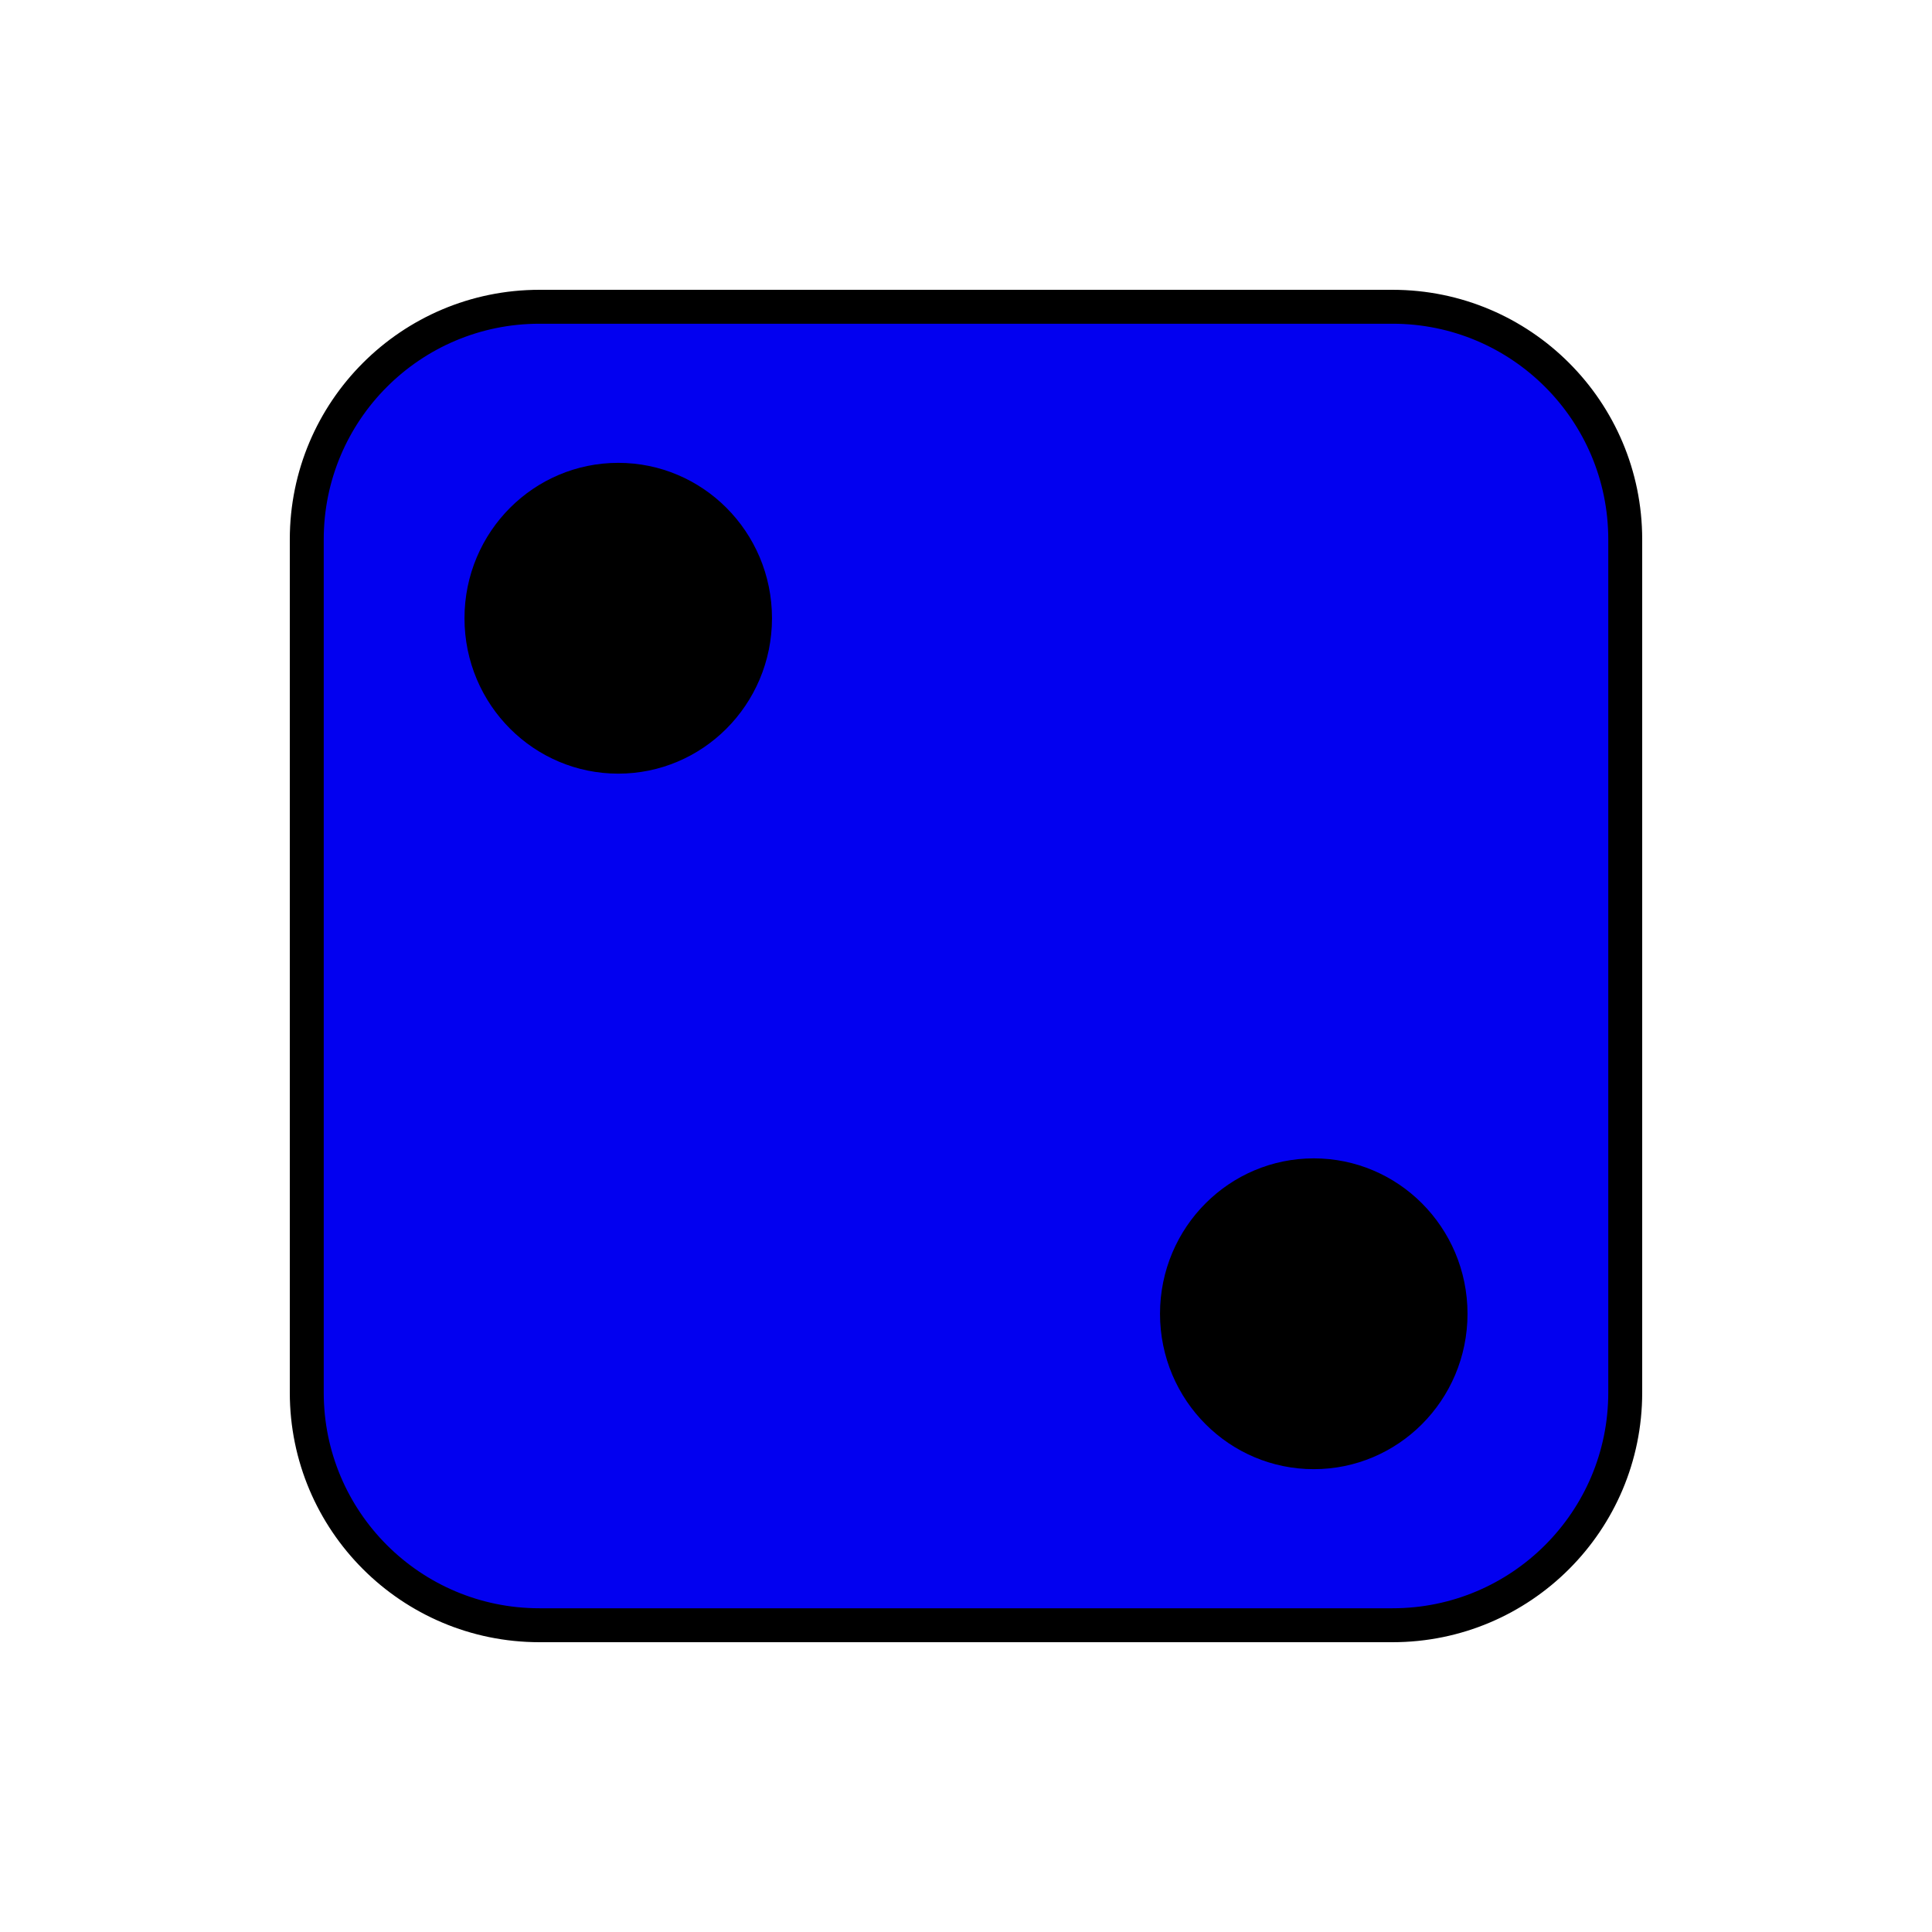
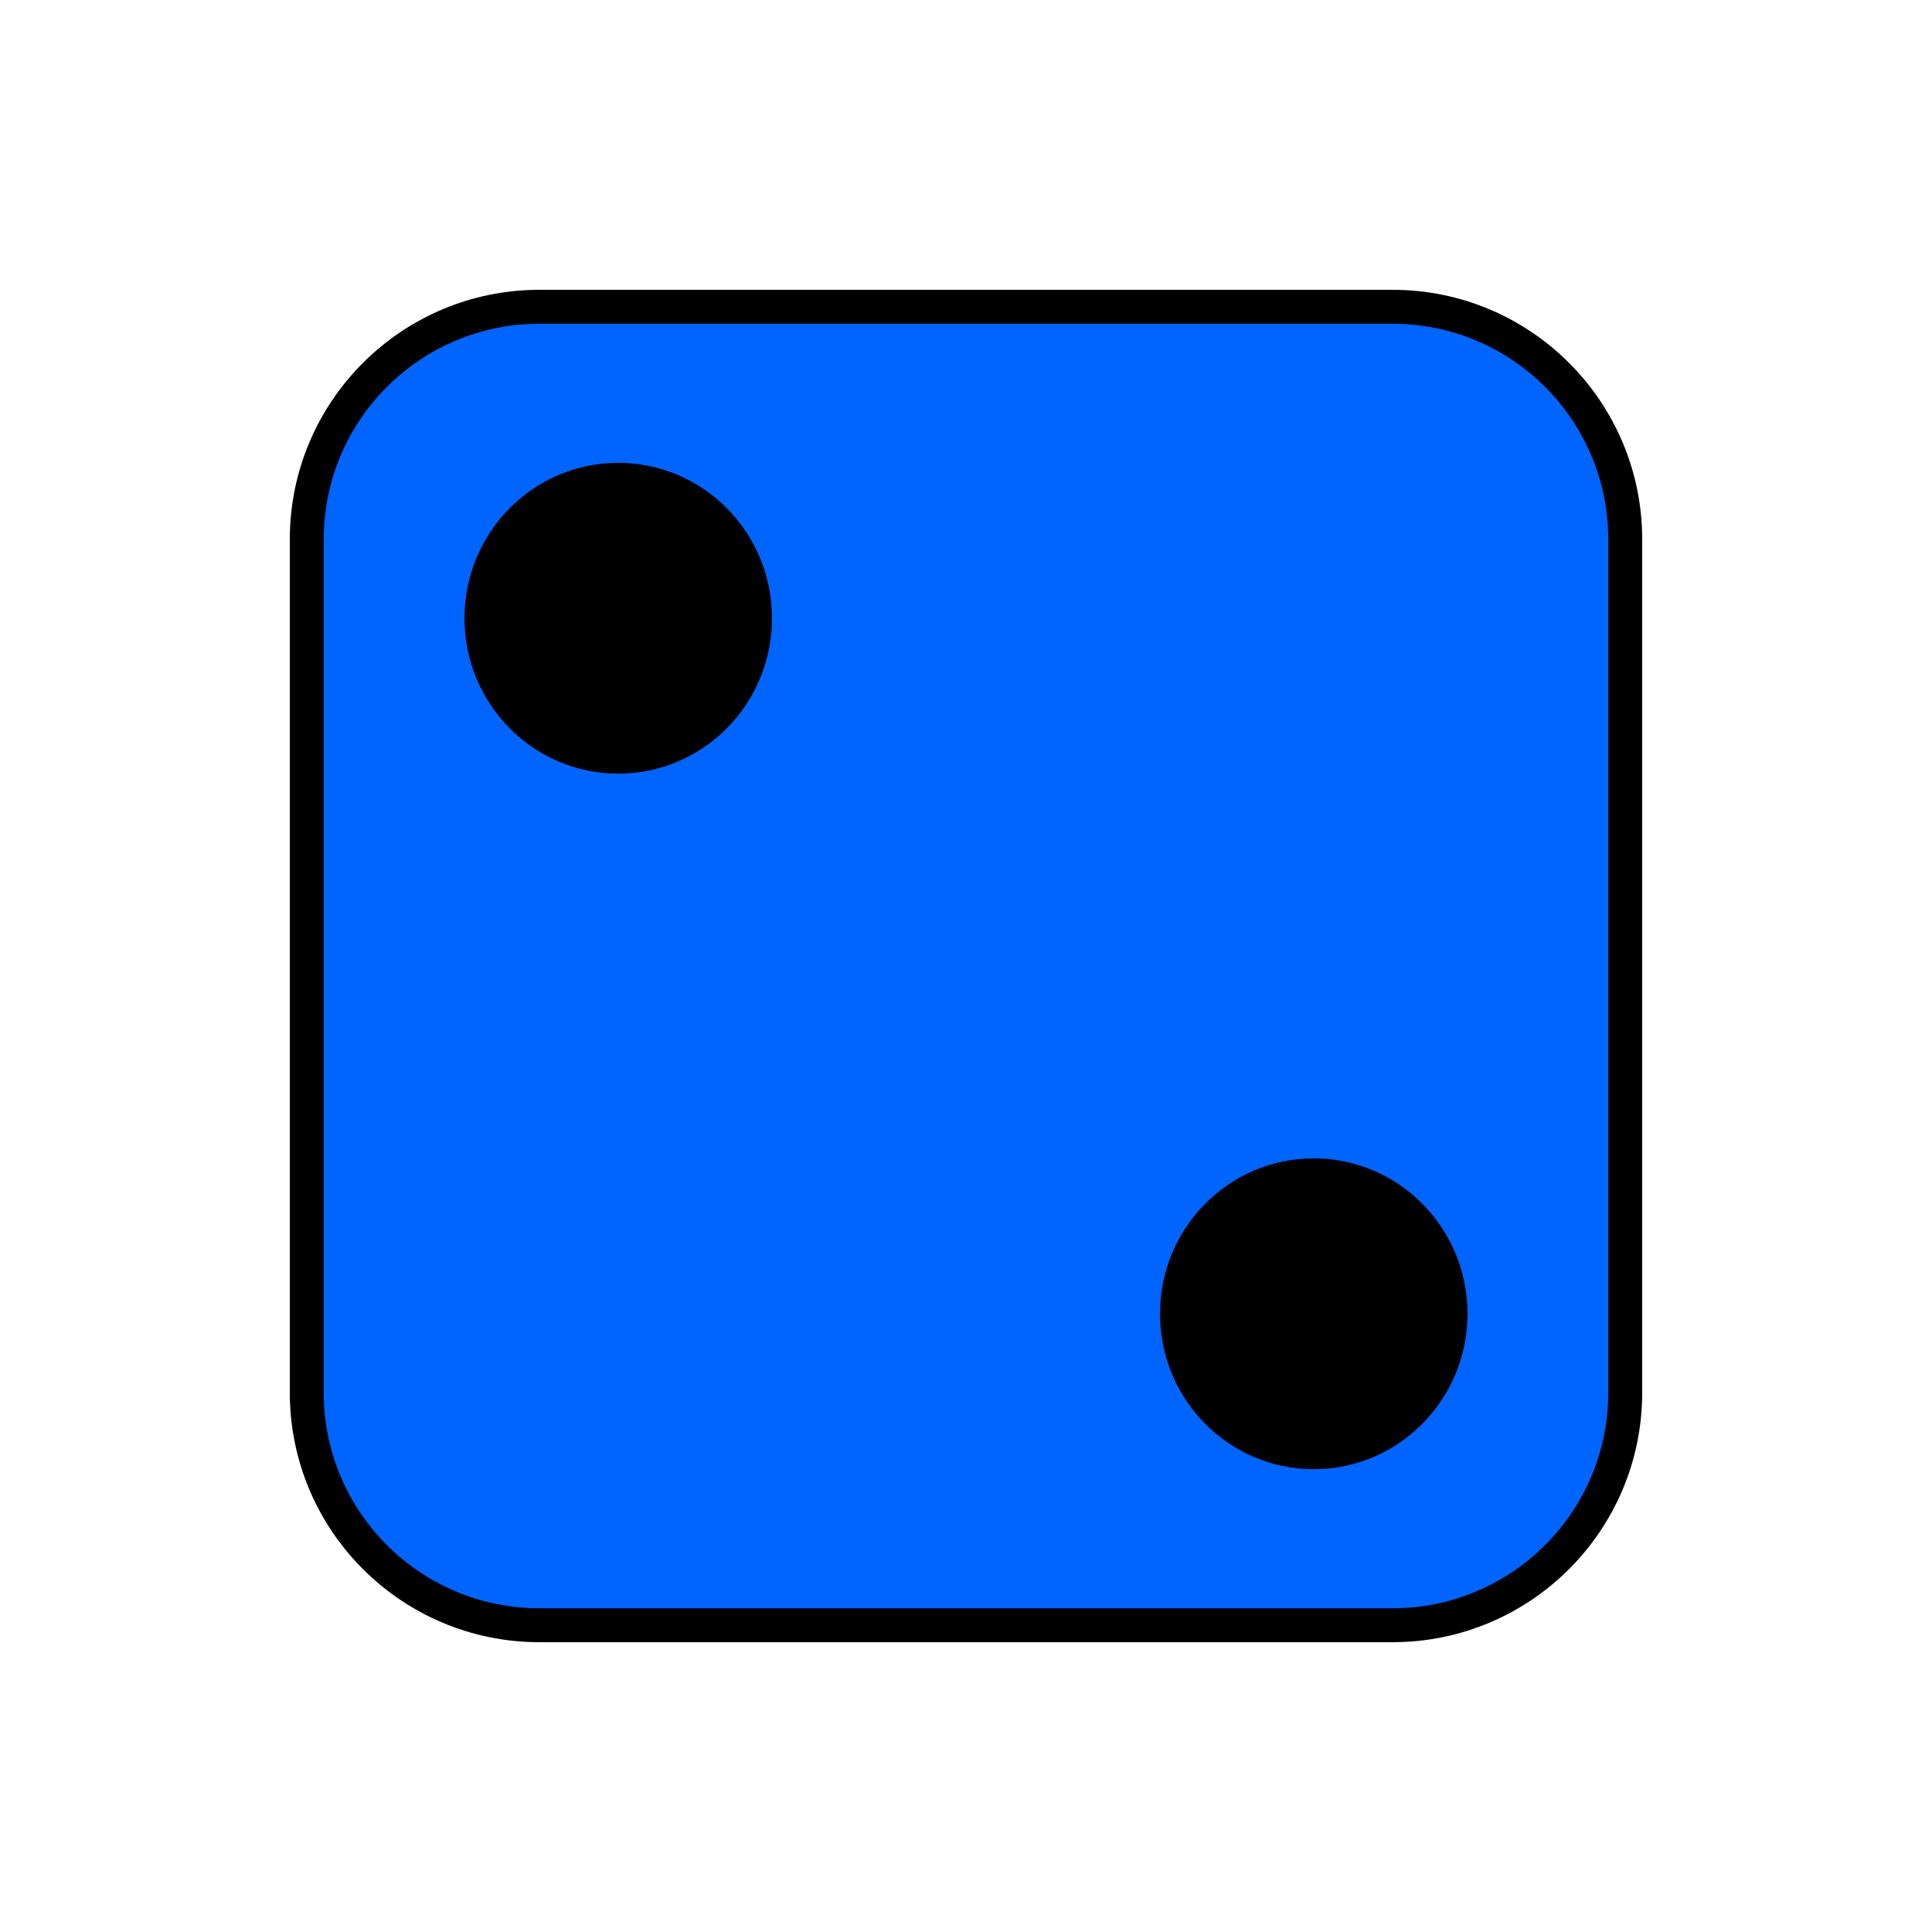
<svg xmlns="http://www.w3.org/2000/svg" xmlns:ns1="http://www.openswatchbook.org/uri/2009/osb" width="50" height="50" id="svg2" version="1.1">
  <defs id="defs4">
    <linearGradient id="linearGradient5209" ns1:paint="solid">
      <stop style="stop-color:#0200f0;stop-opacity:1;" offset="0" id="stop5211" />
    </linearGradient>
    <linearGradient id="linearGradient5203" ns1:paint="solid">
      <stop style="stop-color:#0200f0;stop-opacity:1;" offset="0" id="stop5205" />
    </linearGradient>
  </defs>
  <g id="layer1" transform="translate(0,-1002.362)">
-     <rect style="fill:#0200f0;stroke:#000000;stroke-width:0.878;stroke-linejoin:miter;stroke-miterlimit:4;stroke-opacity:1;stroke-dasharray:none;fill-opacity:1" id="rect2985" width="34.122" height="34.122" x="7.939" y="1010.301" ry="6.022" />
+     <rect style="fill:#0064ff;stroke:#000000;stroke-width:0.878;stroke-linejoin:miter;stroke-miterlimit:4;stroke-opacity:1;stroke-dasharray:none;fill-opacity:1" id="rect2985" width="34.122" height="34.122" x="7.939" y="1010.301" ry="6.022" />
    <path style="fill:#000000;fill-opacity:1;stroke:#000000;stroke-width:10;stroke-linejoin:miter;stroke-miterlimit:4;stroke-opacity:1;stroke-dasharray:none" id="path3759" d="m 239.286,859.148 c 0,15.582 -13.591,28.214 -30.357,28.214 -16.766,0 -30.357,-12.632 -30.357,-28.214 0,-15.582 13.591,-28.214 30.357,-28.214 16.766,0 30.357,12.632 30.357,28.214 z" transform="matrix(0.112538,0,0,0.1210852,-7.512408,914.3321)" />
    <path style="fill:#000000;fill-opacity:1;stroke:#000000;stroke-width:10;stroke-linejoin:miter;stroke-miterlimit:4;stroke-opacity:1;stroke-dasharray:none" id="path3759-1" d="m 239.286,859.148 c 0,15.582 -13.591,28.214 -30.357,28.214 -16.766,0 -30.357,-12.632 -30.357,-28.214 0,-15.582 13.591,-28.214 30.357,-28.214 16.766,0 30.357,12.632 30.357,28.214 z" transform="matrix(0.112538,0,0,0.1210852,10.48759,932.3321)" />
  </g>
</svg>
